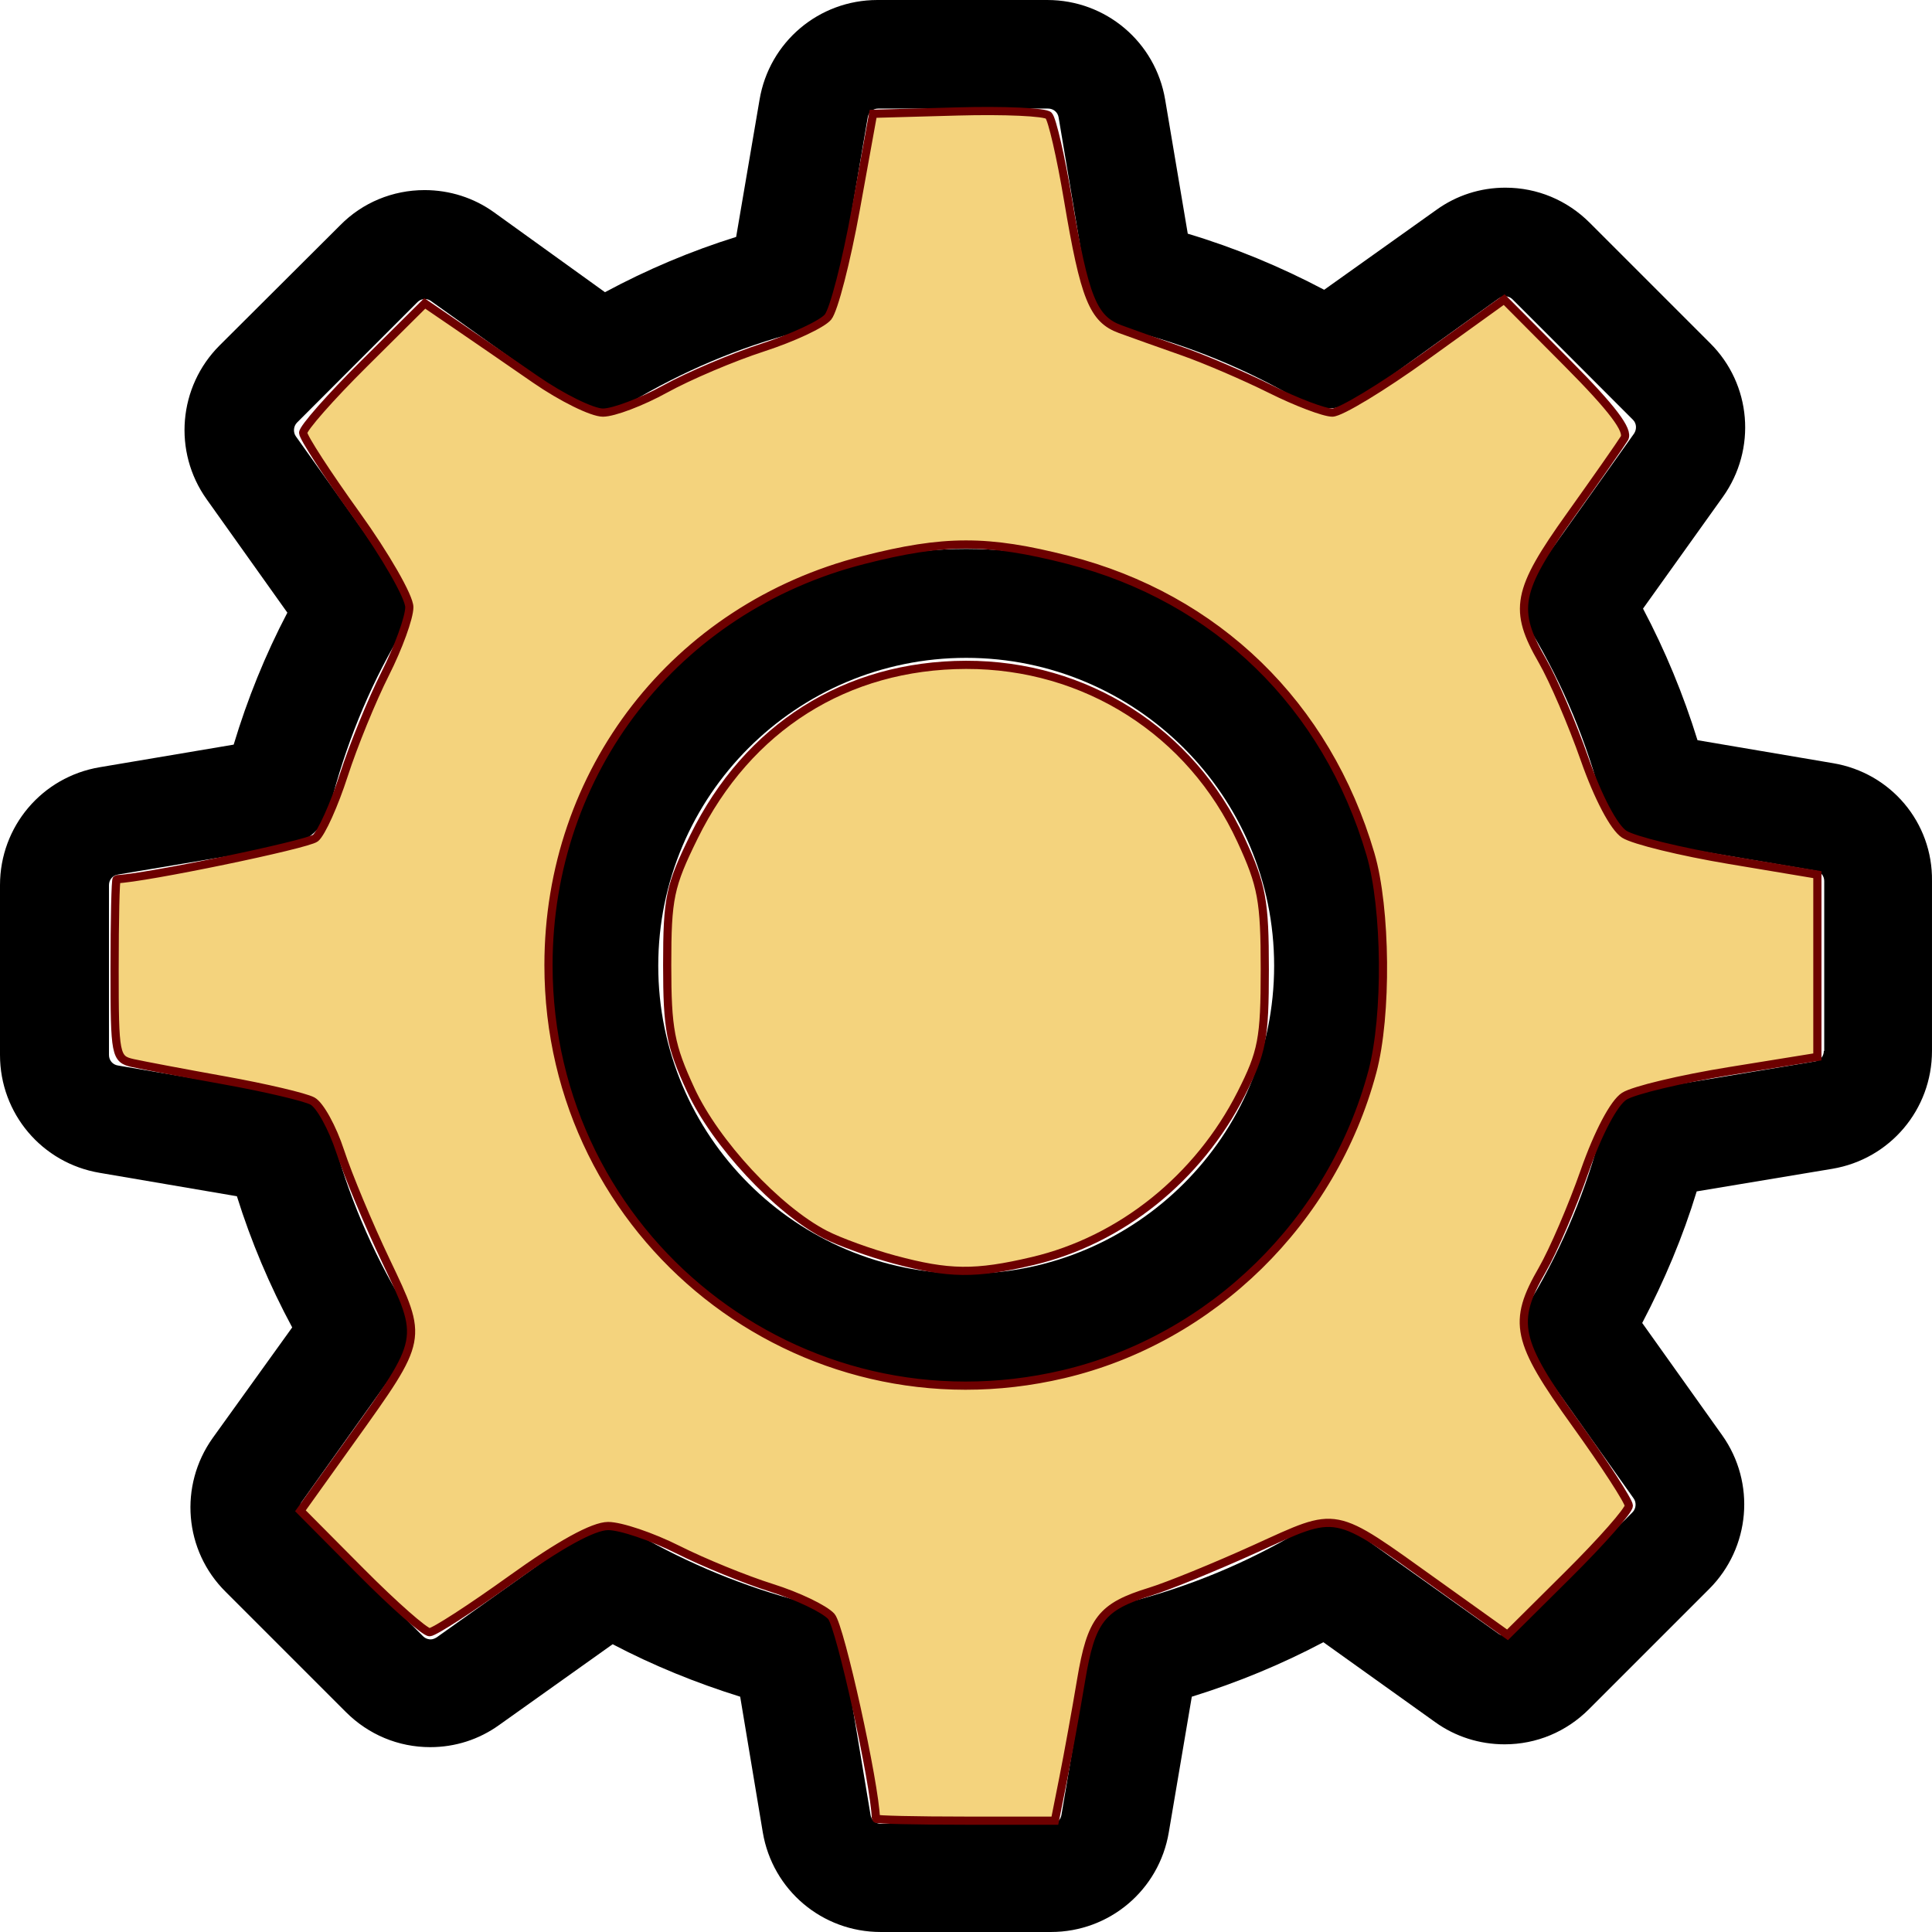
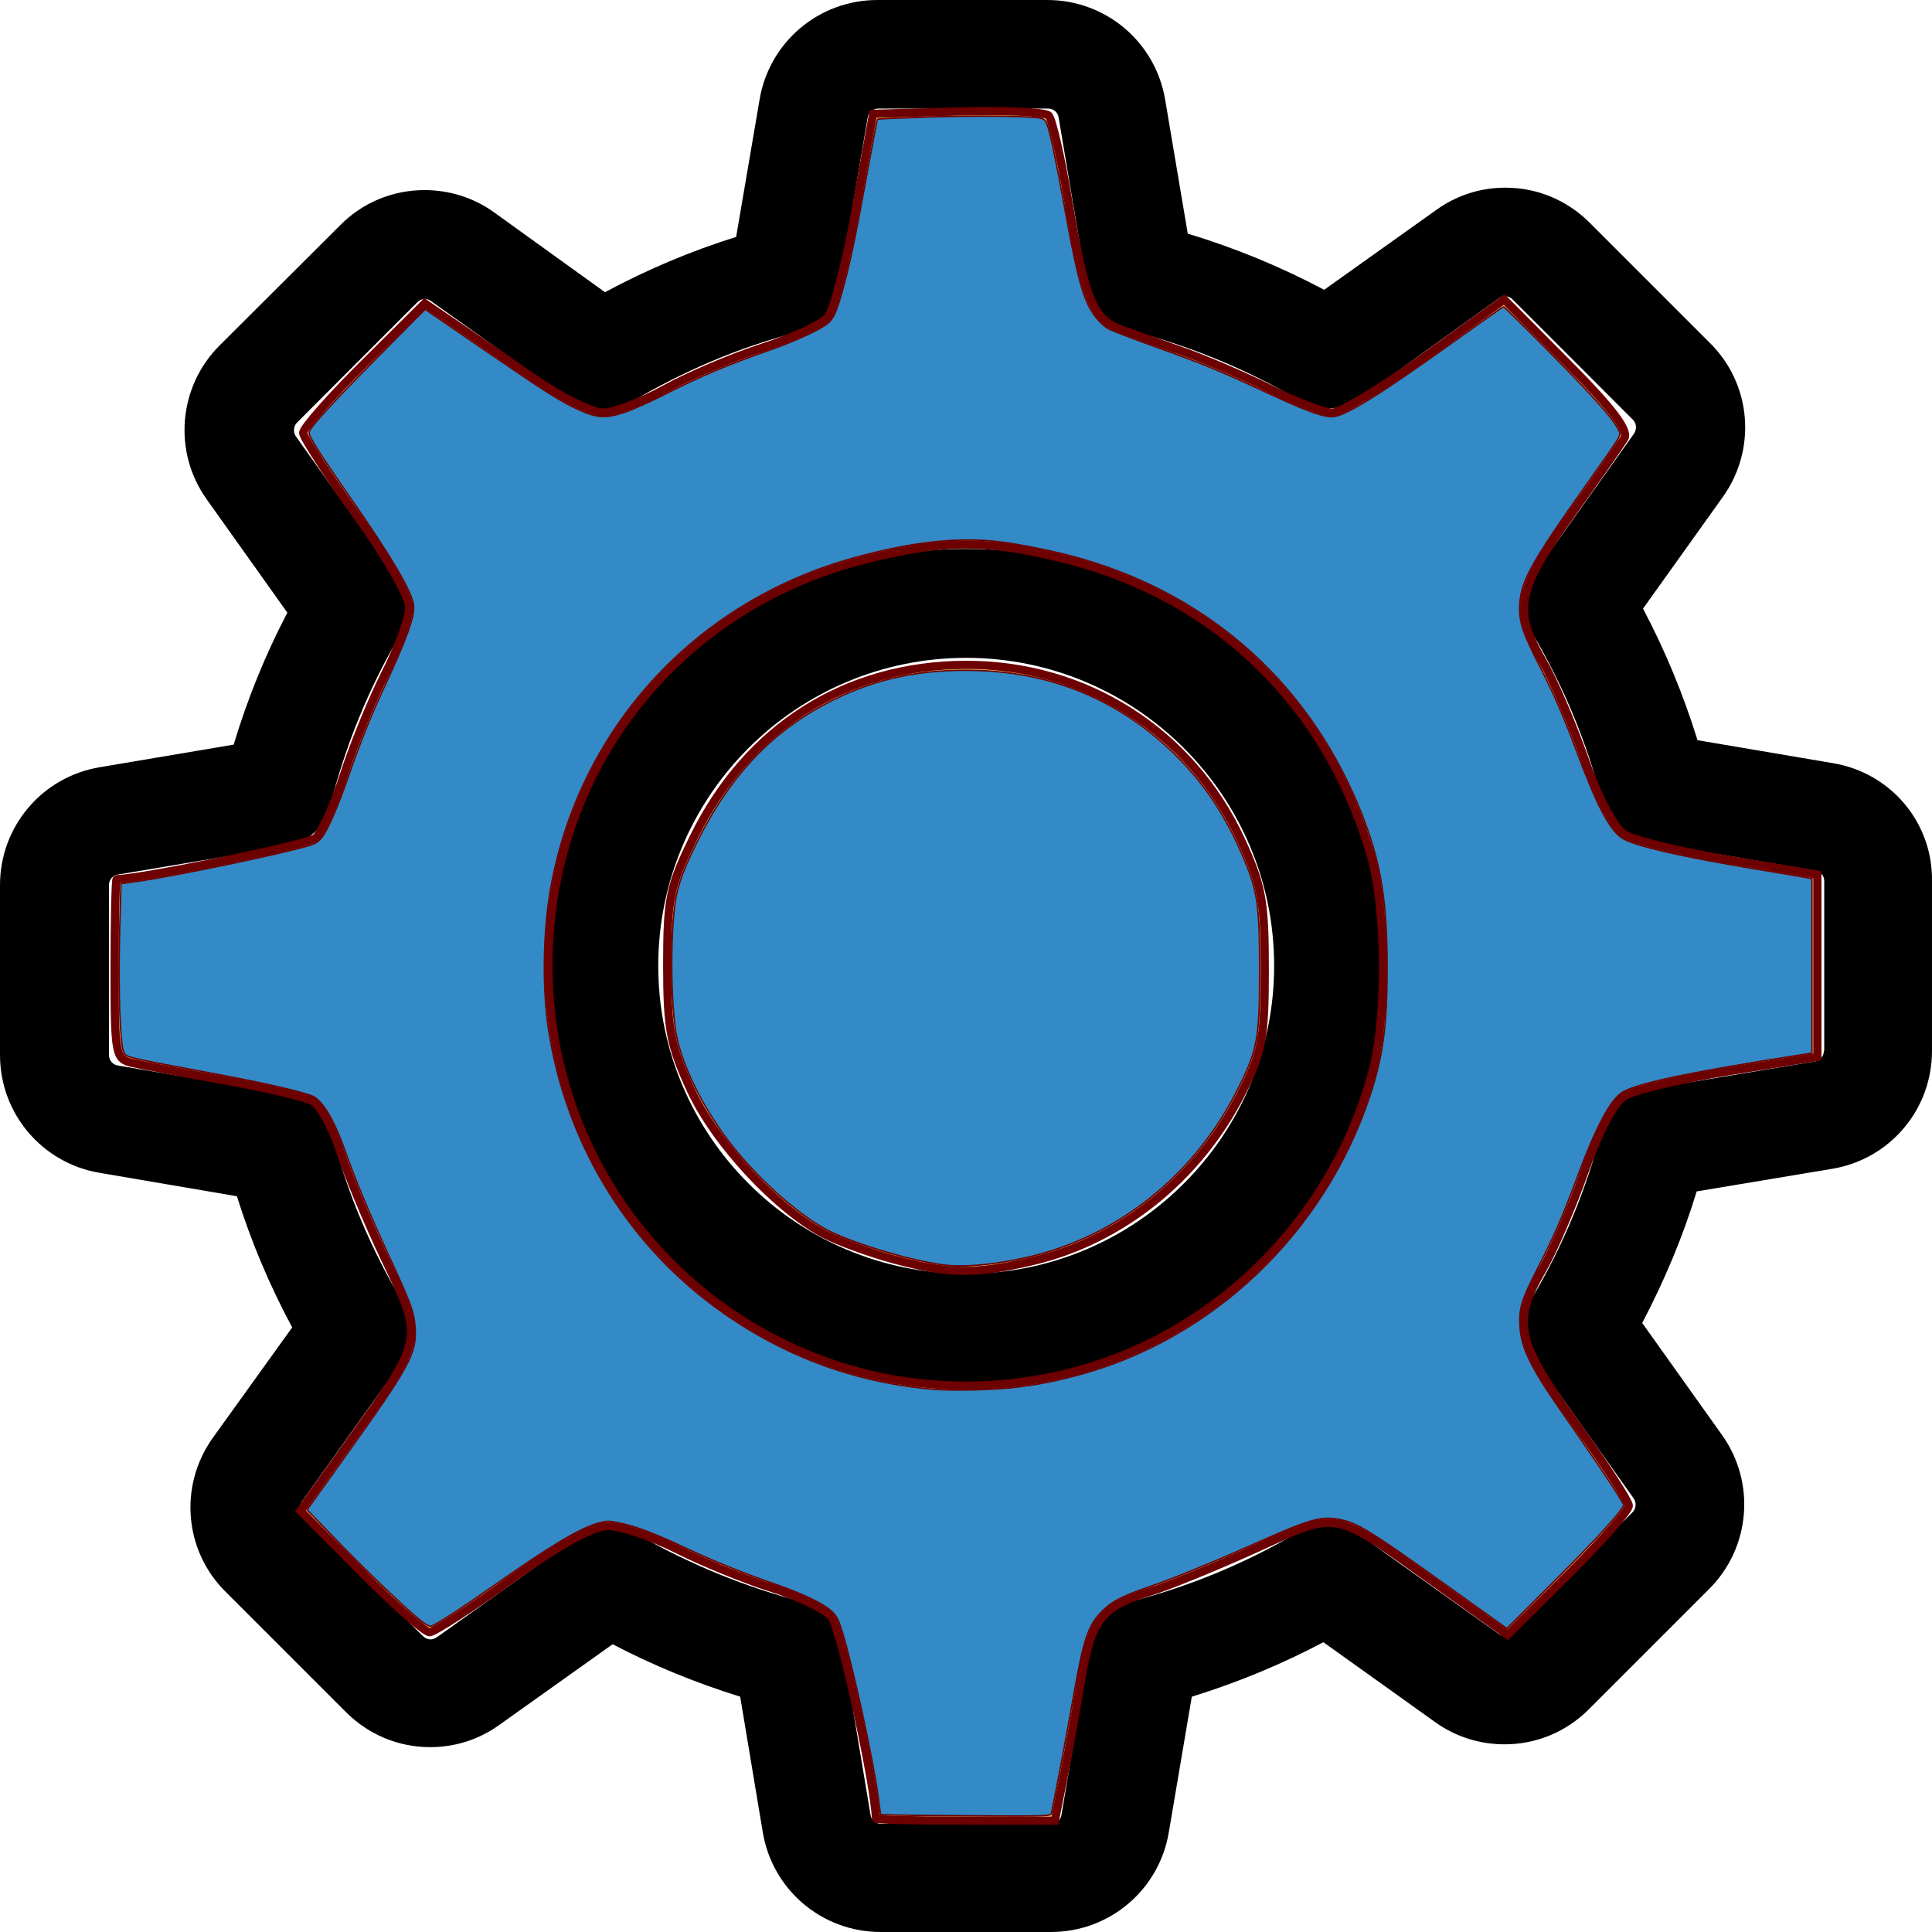
<svg xmlns="http://www.w3.org/2000/svg" version="1.1" id="Capa_1" x="0px" y="0px" viewBox="0 0 478.703 478.703" style="enable-background:new 0 0 478.703 478.703;" xml:space="preserve">
  <defs id="defs4719" />
  <g id="g4684">
    <g id="g4682">
      <path d="M454.2,189.101l-33.6-5.7c-3.5-11.3-8-22.2-13.5-32.6l19.8-27.7c8.4-11.8,7.1-27.9-3.2-38.1l-29.8-29.8    c-5.6-5.6-13-8.7-20.9-8.7c-6.2,0-12.1,1.9-17.1,5.5l-27.8,19.8c-10.8-5.7-22.1-10.4-33.8-13.9l-5.6-33.2    c-2.4-14.3-14.7-24.7-29.2-24.7h-42.1c-14.5,0-26.8,10.4-29.2,24.7l-5.8,34c-11.2,3.5-22.1,8.1-32.5,13.7l-27.5-19.8    c-5-3.6-11-5.5-17.2-5.5c-7.9,0-15.4,3.1-20.9,8.7l-29.9,29.8c-10.2,10.2-11.6,26.3-3.2,38.1l20,28.1    c-5.5,10.5-9.9,21.4-13.3,32.7l-33.2,5.6c-14.3,2.4-24.7,14.7-24.7,29.2v42.1c0,14.5,10.4,26.8,24.7,29.2l34,5.8    c3.5,11.2,8.1,22.1,13.7,32.5l-19.7,27.4c-8.4,11.8-7.1,27.9,3.2,38.1l29.8,29.8c5.6,5.6,13,8.7,20.9,8.7c6.2,0,12.1-1.9,17.1-5.5    l28.1-20c10.1,5.3,20.7,9.6,31.6,13l5.6,33.6c2.4,14.3,14.7,24.7,29.2,24.7h42.2c14.5,0,26.8-10.4,29.2-24.7l5.7-33.6    c11.3-3.5,22.2-8,32.6-13.5l27.7,19.8c5,3.6,11,5.5,17.2,5.5l0,0c7.9,0,15.3-3.1,20.9-8.7l29.8-29.8c10.2-10.2,11.6-26.3,3.2-38.1    l-19.8-27.8c5.5-10.5,10.1-21.4,13.5-32.6l33.6-5.6c14.3-2.4,24.7-14.7,24.7-29.2v-42.1    C478.9,203.801,468.5,191.501,454.2,189.101z M451.9,260.401c0,1.3-0.9,2.4-2.2,2.6l-42,7c-5.3,0.9-9.5,4.8-10.8,9.9    c-3.8,14.7-9.6,28.8-17.4,41.9c-2.7,4.6-2.5,10.3,0.6,14.7l24.7,34.8c0.7,1,0.6,2.5-0.3,3.4l-29.8,29.8c-0.7,0.7-1.4,0.8-1.9,0.8    c-0.6,0-1.1-0.2-1.5-0.5l-34.7-24.7c-4.3-3.1-10.1-3.3-14.7-0.6c-13.1,7.8-27.2,13.6-41.9,17.4c-5.2,1.3-9.1,5.6-9.9,10.8l-7.1,42    c-0.2,1.3-1.3,2.2-2.6,2.2h-42.1c-1.3,0-2.4-0.9-2.6-2.2l-7-42c-0.9-5.3-4.8-9.5-9.9-10.8c-14.3-3.7-28.1-9.4-41-16.8    c-2.1-1.2-4.5-1.8-6.8-1.8c-2.7,0-5.5,0.8-7.8,2.5l-35,24.9c-0.5,0.3-1,0.5-1.5,0.5c-0.4,0-1.2-0.1-1.9-0.8l-29.8-29.8    c-0.9-0.9-1-2.3-0.3-3.4l24.6-34.5c3.1-4.4,3.3-10.2,0.6-14.8c-7.8-13-13.8-27.1-17.6-41.8c-1.4-5.1-5.6-9-10.8-9.9l-42.3-7.2    c-1.3-0.2-2.2-1.3-2.2-2.6v-42.1c0-1.3,0.9-2.4,2.2-2.6l41.7-7c5.3-0.9,9.6-4.8,10.9-10c3.7-14.7,9.4-28.9,17.1-42    c2.7-4.6,2.4-10.3-0.7-14.6l-24.9-35c-0.7-1-0.6-2.5,0.3-3.4l29.8-29.8c0.7-0.7,1.4-0.8,1.9-0.8c0.6,0,1.1,0.2,1.5,0.5l34.5,24.6    c4.4,3.1,10.2,3.3,14.8,0.6c13-7.8,27.1-13.8,41.8-17.6c5.1-1.4,9-5.6,9.9-10.8l7.2-42.3c0.2-1.3,1.3-2.2,2.6-2.2h42.1    c1.3,0,2.4,0.9,2.6,2.2l7,41.7c0.9,5.3,4.8,9.6,10,10.9c15.1,3.8,29.5,9.7,42.9,17.6c4.6,2.7,10.3,2.5,14.7-0.6l34.5-24.8    c0.5-0.3,1-0.5,1.5-0.5c0.4,0,1.2,0.1,1.9,0.8l29.8,29.8c0.9,0.9,1,2.3,0.3,3.4l-24.7,34.7c-3.1,4.3-3.3,10.1-0.6,14.7    c7.8,13.1,13.6,27.2,17.4,41.9c1.3,5.2,5.6,9.1,10.8,9.9l42,7.1c1.3,0.2,2.2,1.3,2.2,2.6v42.1H451.9z" id="path4678" />
      <path d="M239.4,136.001c-57,0-103.3,46.3-103.3,103.3s46.3,103.3,103.3,103.3s103.3-46.3,103.3-103.3S296.4,136.001,239.4,136.001    z M239.4,315.601c-42.1,0-76.3-34.2-76.3-76.3s34.2-76.3,76.3-76.3s76.3,34.2,76.3,76.3S281.5,315.601,239.4,315.601z" id="path4680" />
    </g>
  </g>
  <g id="g4686" />
  <g id="g4688" />
  <g id="g4690" />
  <g id="g4692" />
  <g id="g4694" />
  <g id="g4696" />
  <g id="g4698" />
  <g id="g4700" />
  <g id="g4702" />
  <g id="g4704" />
  <g id="g4706" />
  <g id="g4708" />
  <g id="g4710" />
  <g id="g4712" />
  <g id="g4714" />
  <path style="fill:#f4d37d;fill-opacity:1;stroke:#6d0000;stroke-width:2.028;stroke-opacity:1" d="m 217.026,450.61 c -0.228,-8.584 -8.845,-47.663 -11.046,-50.096 -1.694,-1.872 -8.343,-5.055 -14.773,-7.073 -6.431,-2.018 -16.915,-6.296 -23.298,-9.507 -6.383,-3.211 -14.142,-5.831 -17.241,-5.82 -3.681,0.012 -11.967,4.57 -23.892,13.144 -10.041,7.219 -19.191,13.144 -20.335,13.166 -1.144,0.022 -8.812,-6.737 -17.04,-15.02 L 74.44,374.341 87.062,356.694 c 18.015,-25.185 17.91,-24.645 8.585,-44.231 -4.326,-9.085 -9.437,-21.32 -11.357,-27.187 -1.921,-5.868 -5.013,-11.478 -6.873,-12.468 -1.859,-0.99 -11.595,-3.279 -21.636,-5.087 -10.041,-1.808 -20.309,-3.746 -22.82,-4.305 -4.394,-0.979 -4.564,-1.846 -4.564,-23.291 0,-12.251 0.228,-22.28 0.507,-22.287 6.684,-0.177 47.327,-8.584 49.262,-10.189 1.49,-1.236 4.65,-8.256 7.022,-15.601 2.373,-7.344 6.995,-18.665 10.273,-25.157 3.277,-6.492 5.959,-13.89 5.959,-16.44 0,-2.55 -5.905,-12.844 -13.122,-22.877 -7.217,-10.033 -13.15,-19.177 -13.185,-20.321 -0.035,-1.144 6.732,-8.829 15.037,-17.079 l 15.1,-14.999 7.719,5.267 c 4.246,2.897 13.091,8.985 19.656,13.529 6.565,4.544 14.11,8.262 16.765,8.262 2.655,0 9.606,-2.638 15.446,-5.862 5.84,-3.224 16.711,-7.839 24.157,-10.256 7.446,-2.417 14.72,-5.818 16.163,-7.558 1.444,-1.74 4.548,-13.783 6.899,-26.762 l 4.274,-23.599 20.969,-0.582 c 11.533,-0.32 21.673,0.136 22.533,1.014 0.86,0.878 3.021,10.267 4.803,20.866 4.094,24.355 6.207,29.597 12.922,32.061 2.972,1.091 9.968,3.585 15.546,5.542 5.578,1.958 15.364,6.164 21.747,9.347 6.383,3.183 13.258,5.788 15.278,5.788 2.02,0 12.425,-6.3 23.123,-14 l 19.451,-14 15.725,15.817 c 11.027,11.092 15.223,16.638 14.044,18.564 -0.924,1.51 -6.97,10.153 -13.435,19.205 -13.267,18.576 -14.163,23.268 -6.865,35.919 2.689,4.661 7.397,15.623 10.463,24.359 3.33,9.489 7.282,16.979 9.817,18.605 2.334,1.497 14.055,4.362 26.048,6.368 l 21.805,3.647 v 22.583 22.583 l -21.805,3.52 c -11.993,1.936 -23.715,4.734 -26.048,6.219 -2.545,1.619 -6.474,9.057 -9.817,18.582 -3.066,8.736 -7.774,19.697 -10.463,24.359 -7.532,13.056 -6.541,17.654 8.232,38.192 7.217,10.033 13.15,19.177 13.185,20.321 0.035,1.144 -6.715,8.812 -14.998,17.04 l -15.061,14.961 -17.695,-12.657 c -25.944,-18.558 -23.902,-18.162 -44.788,-8.686 -9.868,4.477 -21.594,9.263 -26.056,10.636 -12.095,3.72 -14.61,6.939 -17.114,21.909 -1.246,7.448 -3.218,18.334 -4.383,24.191 l -2.117,10.649 h -22.169 c -12.193,0 -22.175,-0.228 -22.182,-0.507 z M 263.504,340.488 c 36.827,-8.681 66.66,-37.9 76.544,-74.97 3.69,-13.838 3.45,-40.498 -0.484,-53.892 -10.869,-37.002 -38.096,-63.482 -74.974,-72.913 -19.881,-5.085 -30.652,-5.07 -50.739,0.067 -46.533,11.901 -77.948,52.352 -77.948,100.369 0,67.453 62.106,116.778 127.601,101.339 z" id="path4723" />
  <path style="fill:#f4d37d;fill-opacity:1;stroke:#6d0000;stroke-width:2.028;stroke-opacity:1" d="m 221.563,312.069 c -5.879,-1.583 -13.585,-4.375 -17.124,-6.205 -11.88,-6.144 -27.19,-22.623 -33.294,-35.838 -5.057,-10.949 -5.83,-15.046 -5.83,-30.92 0,-16.573 0.626,-19.57 6.641,-31.789 13.362,-27.142 37.691,-42.514 67.395,-42.583 29.622,-0.069 55.761,16.583 68.152,43.417 5.187,11.233 5.884,15.026 5.882,32.012 -0.002,17.206 -0.628,20.505 -5.841,30.799 -10.609,20.946 -29.778,36.34 -51.667,41.492 -14.22,3.347 -20.724,3.274 -34.315,-0.385 z" id="path863" />
+   <path style="fill:#348ac7;fill-opacity:1;stroke:#6d0000;stroke-width:0.359;stroke-opacity:1" d="m 222.328,449.74 -4.139,-0.113 -0.62,-4.543 c -1.287,-9.431 -6.268,-32.285 -8.892,-40.795 -0.945,-3.066 -1.324,-3.794 -2.611,-5.02 -2.029,-1.933 -7.125,-4.375 -14.232,-6.822 -7.719,-2.657 -15.265,-5.717 -22.559,-9.148 -7.253,-3.412 -11.793,-5.119 -15.742,-5.918 -2.828,-0.572 -3.147,-0.573 -5.199,-0.006 -4.656,1.285 -11.749,5.52 -25.955,15.497 -7.873,5.529 -14.441,9.783 -15.555,10.074 -0.385,0.101 -1.383,-0.425 -2.529,-1.333 -3.612,-2.859 -13.554,-12.351 -20.865,-19.919 l -7.348,-7.606 8.821,-12.33 c 16.737,-23.397 18.326,-26.294 17.951,-32.736 -0.217,-3.735 -0.912,-5.695 -5.729,-16.169 -5.831,-12.676 -8.972,-20.183 -11.931,-28.507 -2.414,-6.792 -5.178,-11.413 -7.567,-12.651 -1.75,-0.907 -11.396,-3.177 -21.661,-5.098 -26.251,-4.911 -24.549,-4.507 -25.335,-6.02 -0.908,-1.75 -1.369,-15.971 -0.977,-30.172 l 0.316,-11.45 4.625,-0.664 c 9.254,-1.329 36,-6.924 41.98,-8.783 1.701,-0.529 2.371,-0.966 3.255,-2.125 1.461,-1.915 3.88,-7.503 6.422,-14.832 2.744,-7.912 5.523,-14.894 8.348,-20.977 6.234,-13.42 8.172,-18.749 7.868,-21.629 -0.346,-3.269 -5.726,-12.394 -15.762,-26.734 -3.433,-4.906 -7.17,-10.456 -8.305,-12.334 -1.852,-3.066 -2.017,-3.499 -1.619,-4.242 0.96,-1.794 6.71,-7.997 17.382,-18.752 l 11.171,-11.258 14.287,9.807 c 15.972,10.963 19.354,13.1 24.014,15.178 4.48,1.997 6.43,2.096 11.062,0.56 1.936,-0.642 6.21,-2.533 9.497,-4.202 9.48,-4.814 15.822,-7.5 26.528,-11.238 6.11,-2.133 12.629,-5.129 14.361,-6.599 1.442,-1.224 2.125,-2.729 3.59,-7.918 1.807,-6.4 3.16,-12.791 5.938,-28.044 1.448,-7.949 2.708,-14.528 2.8,-14.621 0.092,-0.092 5.637,-0.344 12.321,-0.559 12.169,-0.392 26.295,-0.228 28.259,0.328 0.771,0.218 1.167,0.646 1.507,1.629 0.791,2.286 2.21,9.051 4.233,20.184 2.856,15.718 4.161,20.995 6.177,24.985 1.034,2.047 2.971,4.265 4.607,5.276 0.652,0.403 5.848,2.403 11.547,4.444 11.874,4.253 16.179,6.017 27.179,11.138 10.273,4.783 14.321,6.295 16.817,6.284 3.013,-0.014 11.309,-5.119 29.547,-18.18 6.962,-4.986 12.785,-9.065 12.94,-9.065 0.156,0 5.117,4.881 11.026,10.847 10.845,10.95 15.991,16.71 17.309,19.374 0.885,1.788 1.551,0.589 -7.23,13.01 -14.947,21.141 -17.12,25.171 -17.12,31.749 0,3.447 1.024,6.341 4.996,14.121 3.592,7.035 5.896,12.356 9.242,21.34 5.022,13.485 8.231,19.501 11.38,21.34 3.199,1.868 14.605,4.478 32.829,7.512 6.607,1.1 12.456,2.09 12.998,2.201 l 0.986,0.201 v 21.616 21.616 l -2.779,0.433 c -26.933,4.198 -40.227,6.975 -44.1,9.211 -2.937,1.696 -6.609,8.543 -11.167,20.822 -3.658,9.855 -5.792,14.78 -9.796,22.609 -4.136,8.089 -4.748,10.074 -4.507,14.614 0.283,5.308 2.713,10.294 10.311,21.156 6.169,8.819 12.582,18.298 14.147,20.911 l 1.357,2.265 -0.865,1.215 c -1.982,2.785 -7.677,8.854 -17.634,18.788 l -10.572,10.548 -13.659,-9.767 c -20.187,-14.436 -23.126,-16.271 -27.56,-17.204 -4.57,-0.962 -7.385,-0.203 -19.865,5.357 -11.713,5.218 -21.38,9.179 -27.633,11.321 -6.461,2.213 -9.066,3.553 -11.409,5.867 -3.639,3.594 -4.664,6.633 -7.321,21.698 -1.674,9.491 -5.079,27.457 -5.42,28.596 -0.176,0.588 -1.266,0.623 -17.106,0.55 -9.305,-0.042 -18.781,-0.128 -21.058,-0.19 z M 251.926,343.697 c 5.592,-0.699 8.987,-1.36 14.721,-2.864 33.633,-8.824 61.41,-35.204 72.693,-69.036 3.291,-9.868 4.336,-17.49 4.35,-31.734 0.016,-16.648 -1.519,-26.179 -6.113,-37.943 -12.445,-31.87 -37.002,-54.291 -69.78,-63.71 -6.55,-1.882 -16.258,-3.815 -21.788,-4.337 -9.821,-0.928 -20.882,0.409 -34.489,4.168 -39.512,10.914 -68.396,42.654 -75.202,82.639 -1.749,10.274 -1.922,24.254 -0.422,34.066 4.215,27.575 18.73,52.019 40.62,68.406 16.231,12.151 34.677,19.188 54.693,20.864 5.017,0.42 15.261,0.164 20.718,-0.518 z" id="path840" />
+   <path style="fill:#348ac7;fill-opacity:1;stroke:#6d0000;stroke-width:0.359;stroke-opacity:1" d="m 233.459,313.384 c -7.981,-1.115 -20.555,-4.824 -27.521,-8.12 -6.983,-3.303 -17.059,-12.05 -24.304,-21.098 -6.554,-8.185 -11.879,-18.387 -13.785,-26.411 -1.869,-7.87 -1.892,-29.709 -0.039,-36.944 0.941,-3.673 2.151,-6.662 5.08,-12.544 8.191,-16.453 18.808,-27.486 33.497,-34.809 10.894,-5.431 22.121,-7.743 35.644,-7.34 18.827,0.561 35.095,7.334 48.406,20.153 7.87,7.578 13.285,15.699 17.959,26.928 3.212,7.718 3.73,11.542 3.71,27.401 -0.021,16.837 -0.491,19.396 -5.359,29.181 -10.648,21.405 -29.943,36.78 -52.49,41.825 -8.275,1.852 -15.715,2.488 -20.797,1.778 z" id="path842" />
</svg>
